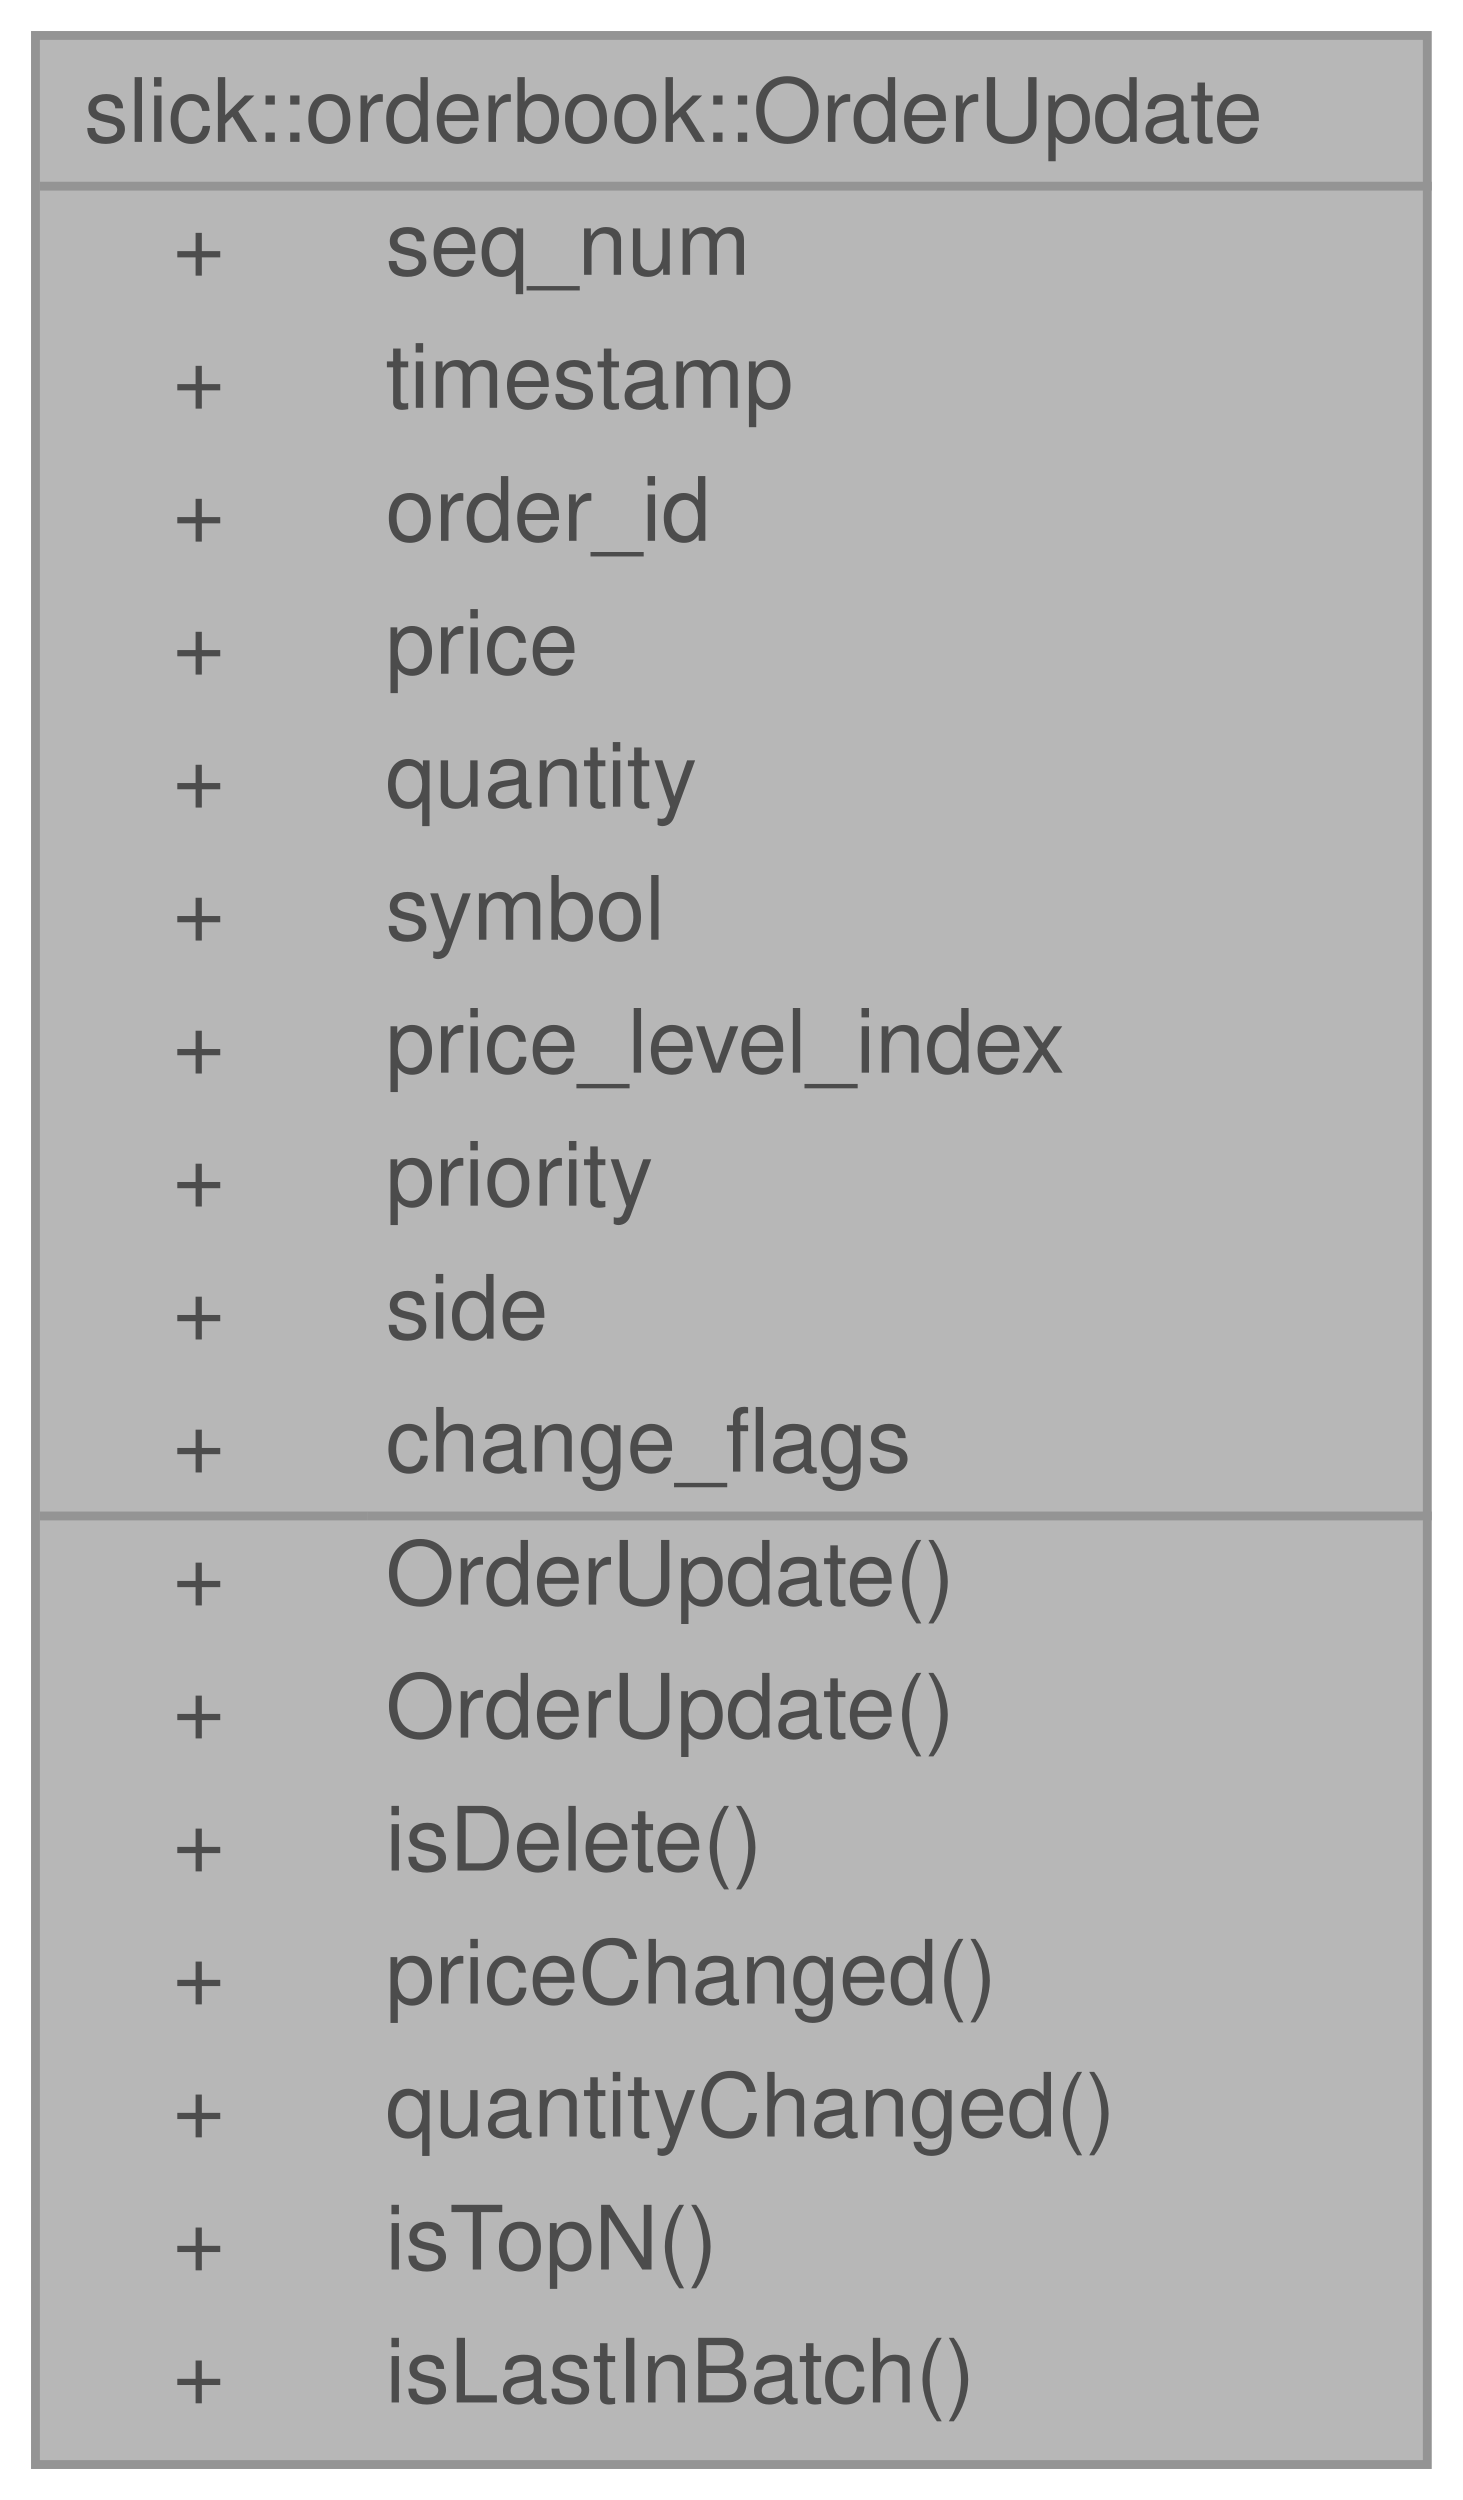
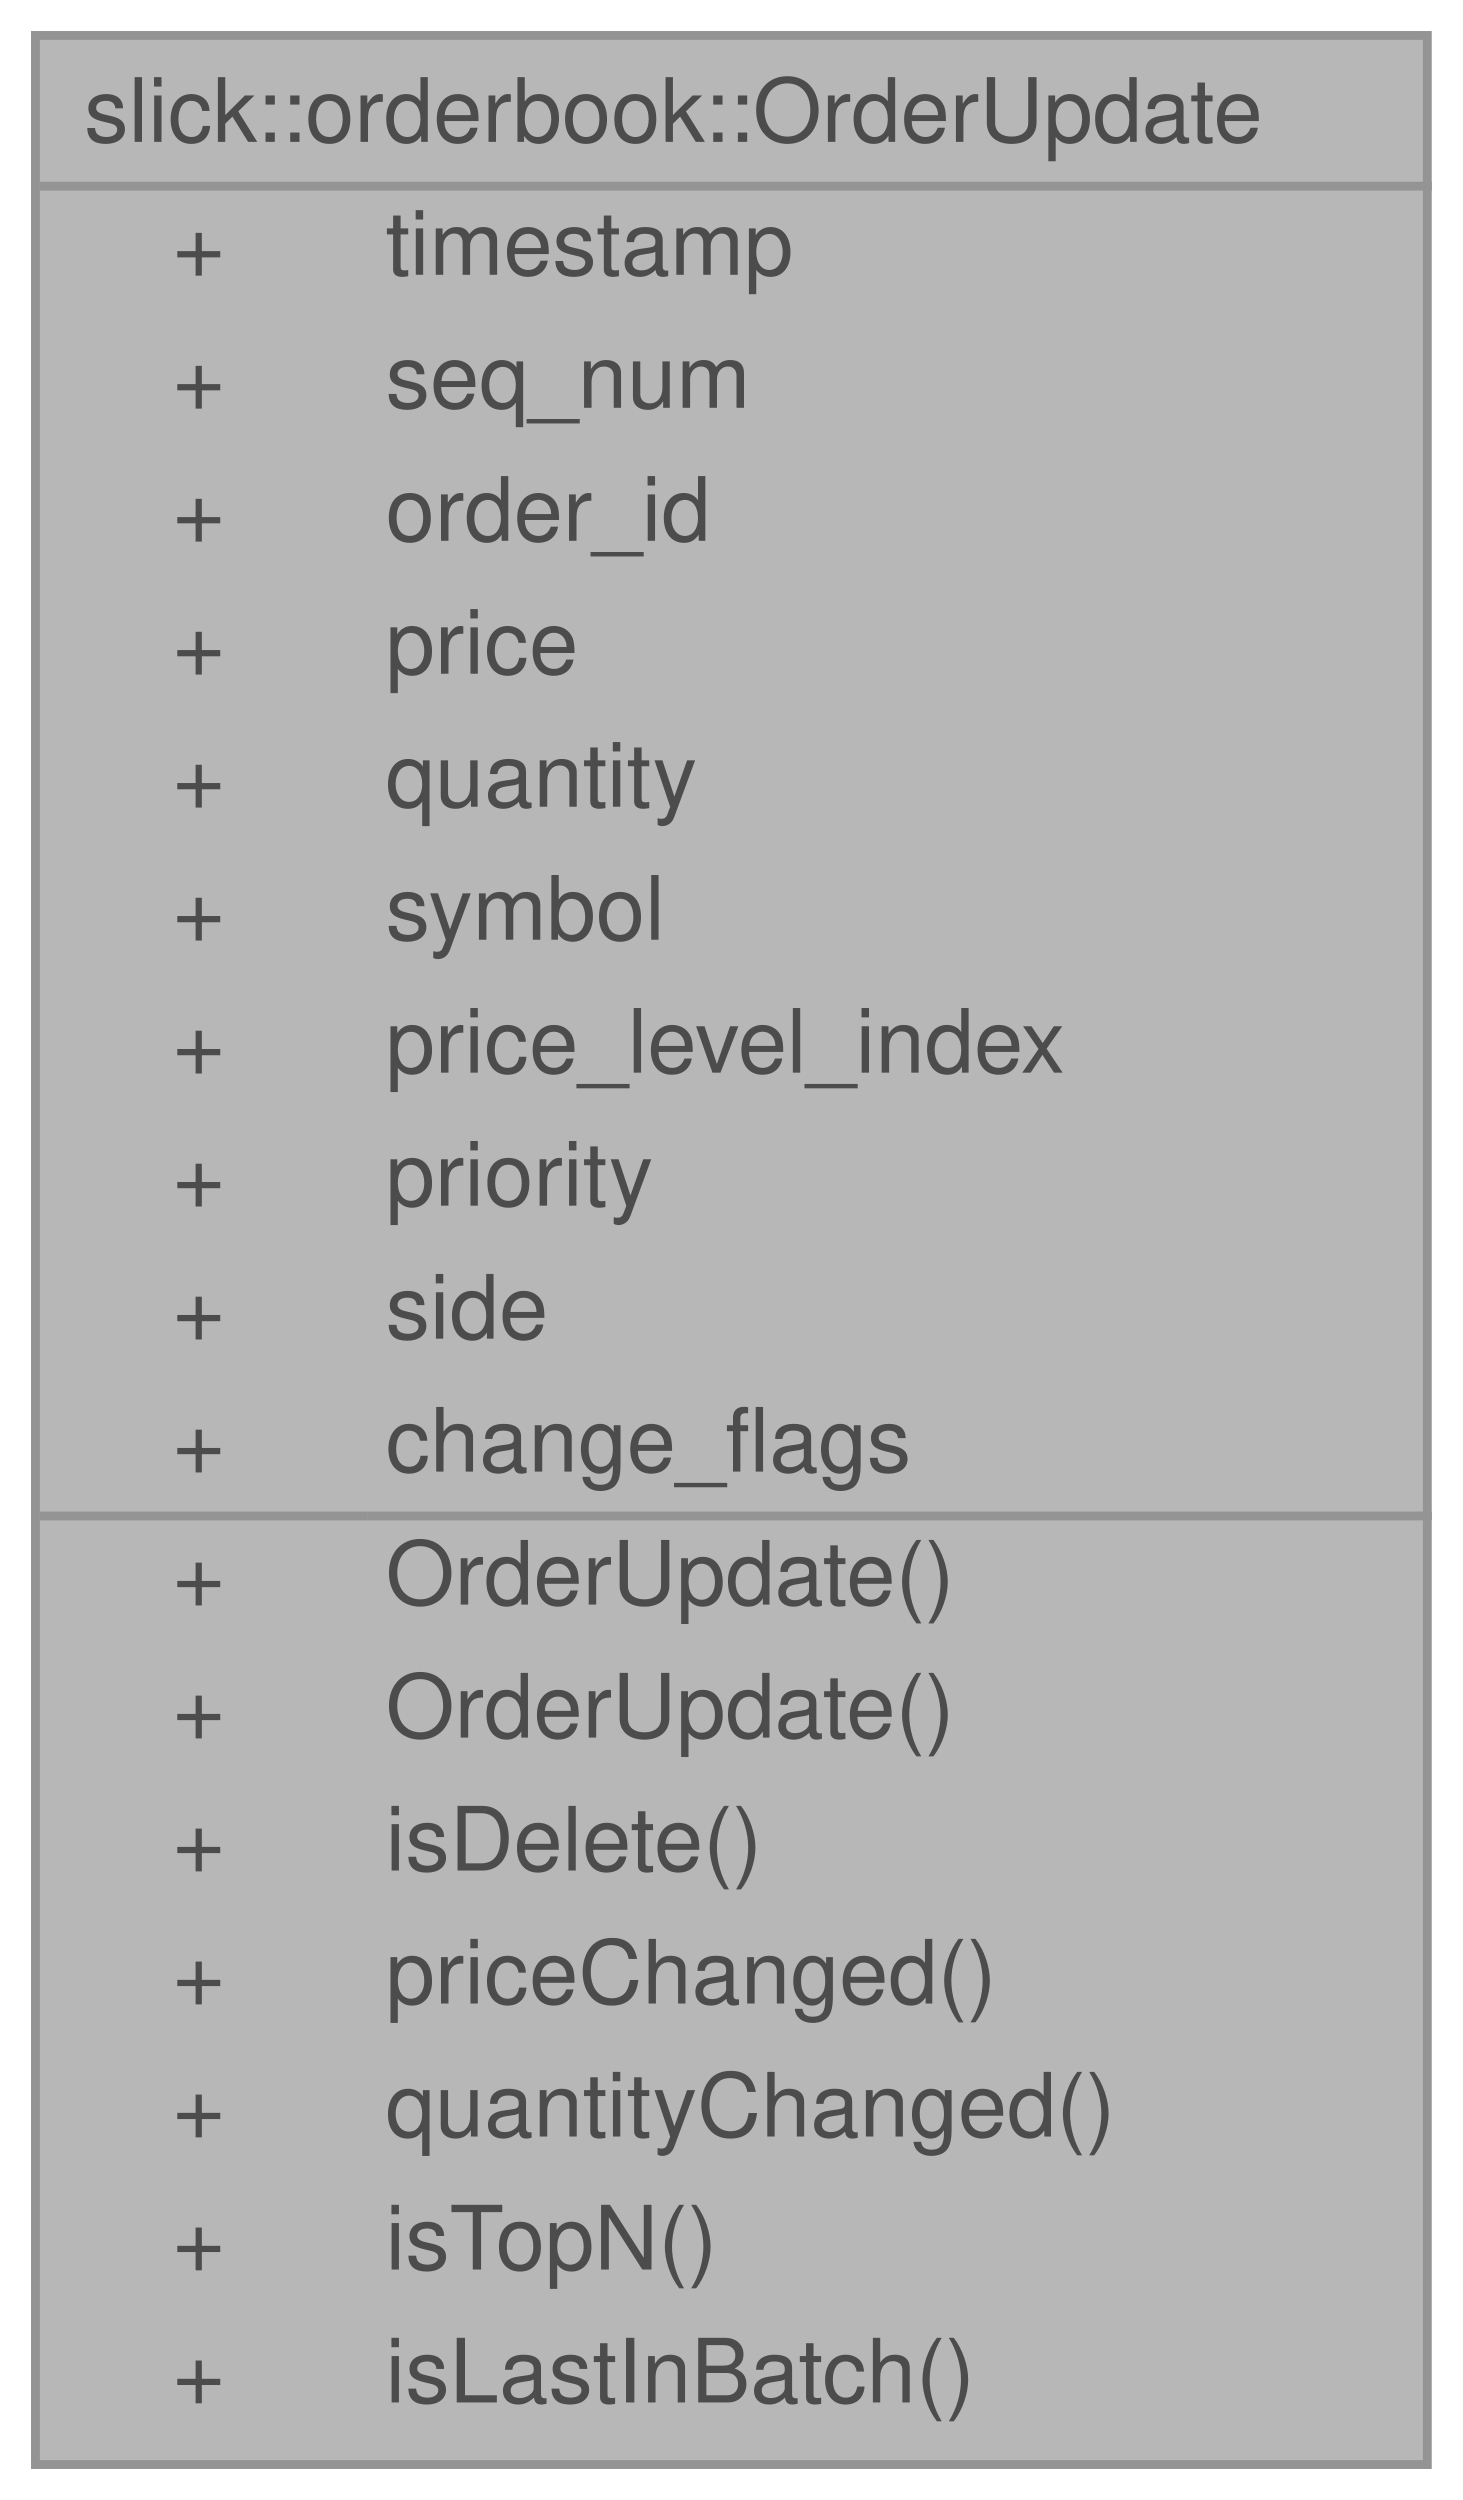
<svg xmlns="http://www.w3.org/2000/svg" xmlns:xlink="http://www.w3.org/1999/xlink" width="165pt" height="282pt" viewBox="0.00 0.00 165.00 282.00">
  <svg id="main" version="1.1" xml:space="preserve">
    <style type="text/css">
.node, .edge {opacity: 0.7;}
.node.selected, .edge.selected {opacity: 1;}
.edge:hover path { stroke: red; }
.edge:hover polygon { stroke: red; fill: red; }
</style>
    <svg id="graph" class="graph">
      <g id="graph0" class="graph" transform="scale(1 1) rotate(0) translate(4 278)">
        <g id="Node000001" class="node">
          <g id="a_Node000001">
            <a xlink:title="Level 3 order update event Note: quantity = 0 implies the order should be deleted.">
              <polygon fill="#999999" stroke="transparent" points="157,-274 0,-274 0,0 157,0 157,-274" />
              <text text-anchor="start" x="5.5" y="-262" font-family="Helvetica,sans-Serif" font-size="10.00">slick::orderbook::OrderUpdate</text>
              <text text-anchor="start" x="15.5" y="-247" font-family="Helvetica,sans-Serif" font-size="10.00">+</text>
-               <text text-anchor="start" x="39.5" y="-247" font-family="Helvetica,sans-Serif" font-size="10.00">seq_num</text>
+               <text text-anchor="start" x="39.5" y="-247" font-family="Helvetica,sans-Serif" font-size="10.00">timestamp</text>
              <text text-anchor="start" x="15.5" y="-232" font-family="Helvetica,sans-Serif" font-size="10.00">+</text>
-               <text text-anchor="start" x="39.5" y="-232" font-family="Helvetica,sans-Serif" font-size="10.00">timestamp</text>
+               <text text-anchor="start" x="39.5" y="-232" font-family="Helvetica,sans-Serif" font-size="10.00">seq_num</text>
              <text text-anchor="start" x="15.5" y="-217" font-family="Helvetica,sans-Serif" font-size="10.00">+</text>
              <text text-anchor="start" x="39.5" y="-217" font-family="Helvetica,sans-Serif" font-size="10.00">order_id</text>
              <text text-anchor="start" x="15.5" y="-202" font-family="Helvetica,sans-Serif" font-size="10.00">+</text>
              <text text-anchor="start" x="39.5" y="-202" font-family="Helvetica,sans-Serif" font-size="10.00">price</text>
              <text text-anchor="start" x="15.5" y="-187" font-family="Helvetica,sans-Serif" font-size="10.00">+</text>
              <text text-anchor="start" x="39.5" y="-187" font-family="Helvetica,sans-Serif" font-size="10.00">quantity</text>
              <text text-anchor="start" x="15.5" y="-172" font-family="Helvetica,sans-Serif" font-size="10.00">+</text>
              <text text-anchor="start" x="39.5" y="-172" font-family="Helvetica,sans-Serif" font-size="10.00">symbol</text>
              <text text-anchor="start" x="15.5" y="-157" font-family="Helvetica,sans-Serif" font-size="10.00">+</text>
              <text text-anchor="start" x="39.5" y="-157" font-family="Helvetica,sans-Serif" font-size="10.00">price_level_index</text>
              <text text-anchor="start" x="15.5" y="-142" font-family="Helvetica,sans-Serif" font-size="10.00">+</text>
              <text text-anchor="start" x="39.5" y="-142" font-family="Helvetica,sans-Serif" font-size="10.00">priority</text>
              <text text-anchor="start" x="15.5" y="-127" font-family="Helvetica,sans-Serif" font-size="10.00">+</text>
              <text text-anchor="start" x="39.5" y="-127" font-family="Helvetica,sans-Serif" font-size="10.00">side</text>
              <text text-anchor="start" x="15.5" y="-112" font-family="Helvetica,sans-Serif" font-size="10.00">+</text>
              <text text-anchor="start" x="39.5" y="-112" font-family="Helvetica,sans-Serif" font-size="10.00">change_flags</text>
              <text text-anchor="start" x="15.5" y="-97" font-family="Helvetica,sans-Serif" font-size="10.00">+</text>
              <text text-anchor="start" x="39.5" y="-97" font-family="Helvetica,sans-Serif" font-size="10.00">OrderUpdate()</text>
              <text text-anchor="start" x="15.5" y="-82" font-family="Helvetica,sans-Serif" font-size="10.00">+</text>
              <text text-anchor="start" x="39.5" y="-82" font-family="Helvetica,sans-Serif" font-size="10.00">OrderUpdate()</text>
              <text text-anchor="start" x="15.5" y="-67" font-family="Helvetica,sans-Serif" font-size="10.00">+</text>
              <text text-anchor="start" x="39.5" y="-67" font-family="Helvetica,sans-Serif" font-size="10.00">isDelete()</text>
              <text text-anchor="start" x="15.5" y="-52" font-family="Helvetica,sans-Serif" font-size="10.00">+</text>
              <text text-anchor="start" x="39.5" y="-52" font-family="Helvetica,sans-Serif" font-size="10.00">priceChanged()</text>
              <text text-anchor="start" x="15.5" y="-37" font-family="Helvetica,sans-Serif" font-size="10.00">+</text>
              <text text-anchor="start" x="39.5" y="-37" font-family="Helvetica,sans-Serif" font-size="10.00">quantityChanged()</text>
              <text text-anchor="start" x="15.5" y="-22" font-family="Helvetica,sans-Serif" font-size="10.00">+</text>
              <text text-anchor="start" x="39.5" y="-22" font-family="Helvetica,sans-Serif" font-size="10.00">isTopN()</text>
              <text text-anchor="start" x="15.5" y="-7" font-family="Helvetica,sans-Serif" font-size="10.00">+</text>
              <text text-anchor="start" x="39.5" y="-7" font-family="Helvetica,sans-Serif" font-size="10.00">isLastInBatch()</text>
              <polygon fill="#666666" stroke="#666666" points="0.5,-257 0.5,-257 157.5,-257 157.5,-257 0.5,-257" />
              <polygon fill="#666666" stroke="#666666" points="0.5,-107 0.5,-107 37.5,-107 37.5,-107 0.5,-107" />
              <polygon fill="#666666" stroke="#666666" points="37.5,-107 37.5,-107 157.5,-107 157.5,-107 37.5,-107" />
              <polygon fill="none" stroke="#666666" points="0,0 0,-274 157,-274 157,0 0,0" />
            </a>
          </g>
        </g>
      </g>
    </svg>
  </svg>
  <style type="text/css">

[data-mouse-over-selected='false'] { opacity: 0.7; }
[data-mouse-over-selected='true']  { opacity: 1.0; }

</style>
</svg>
